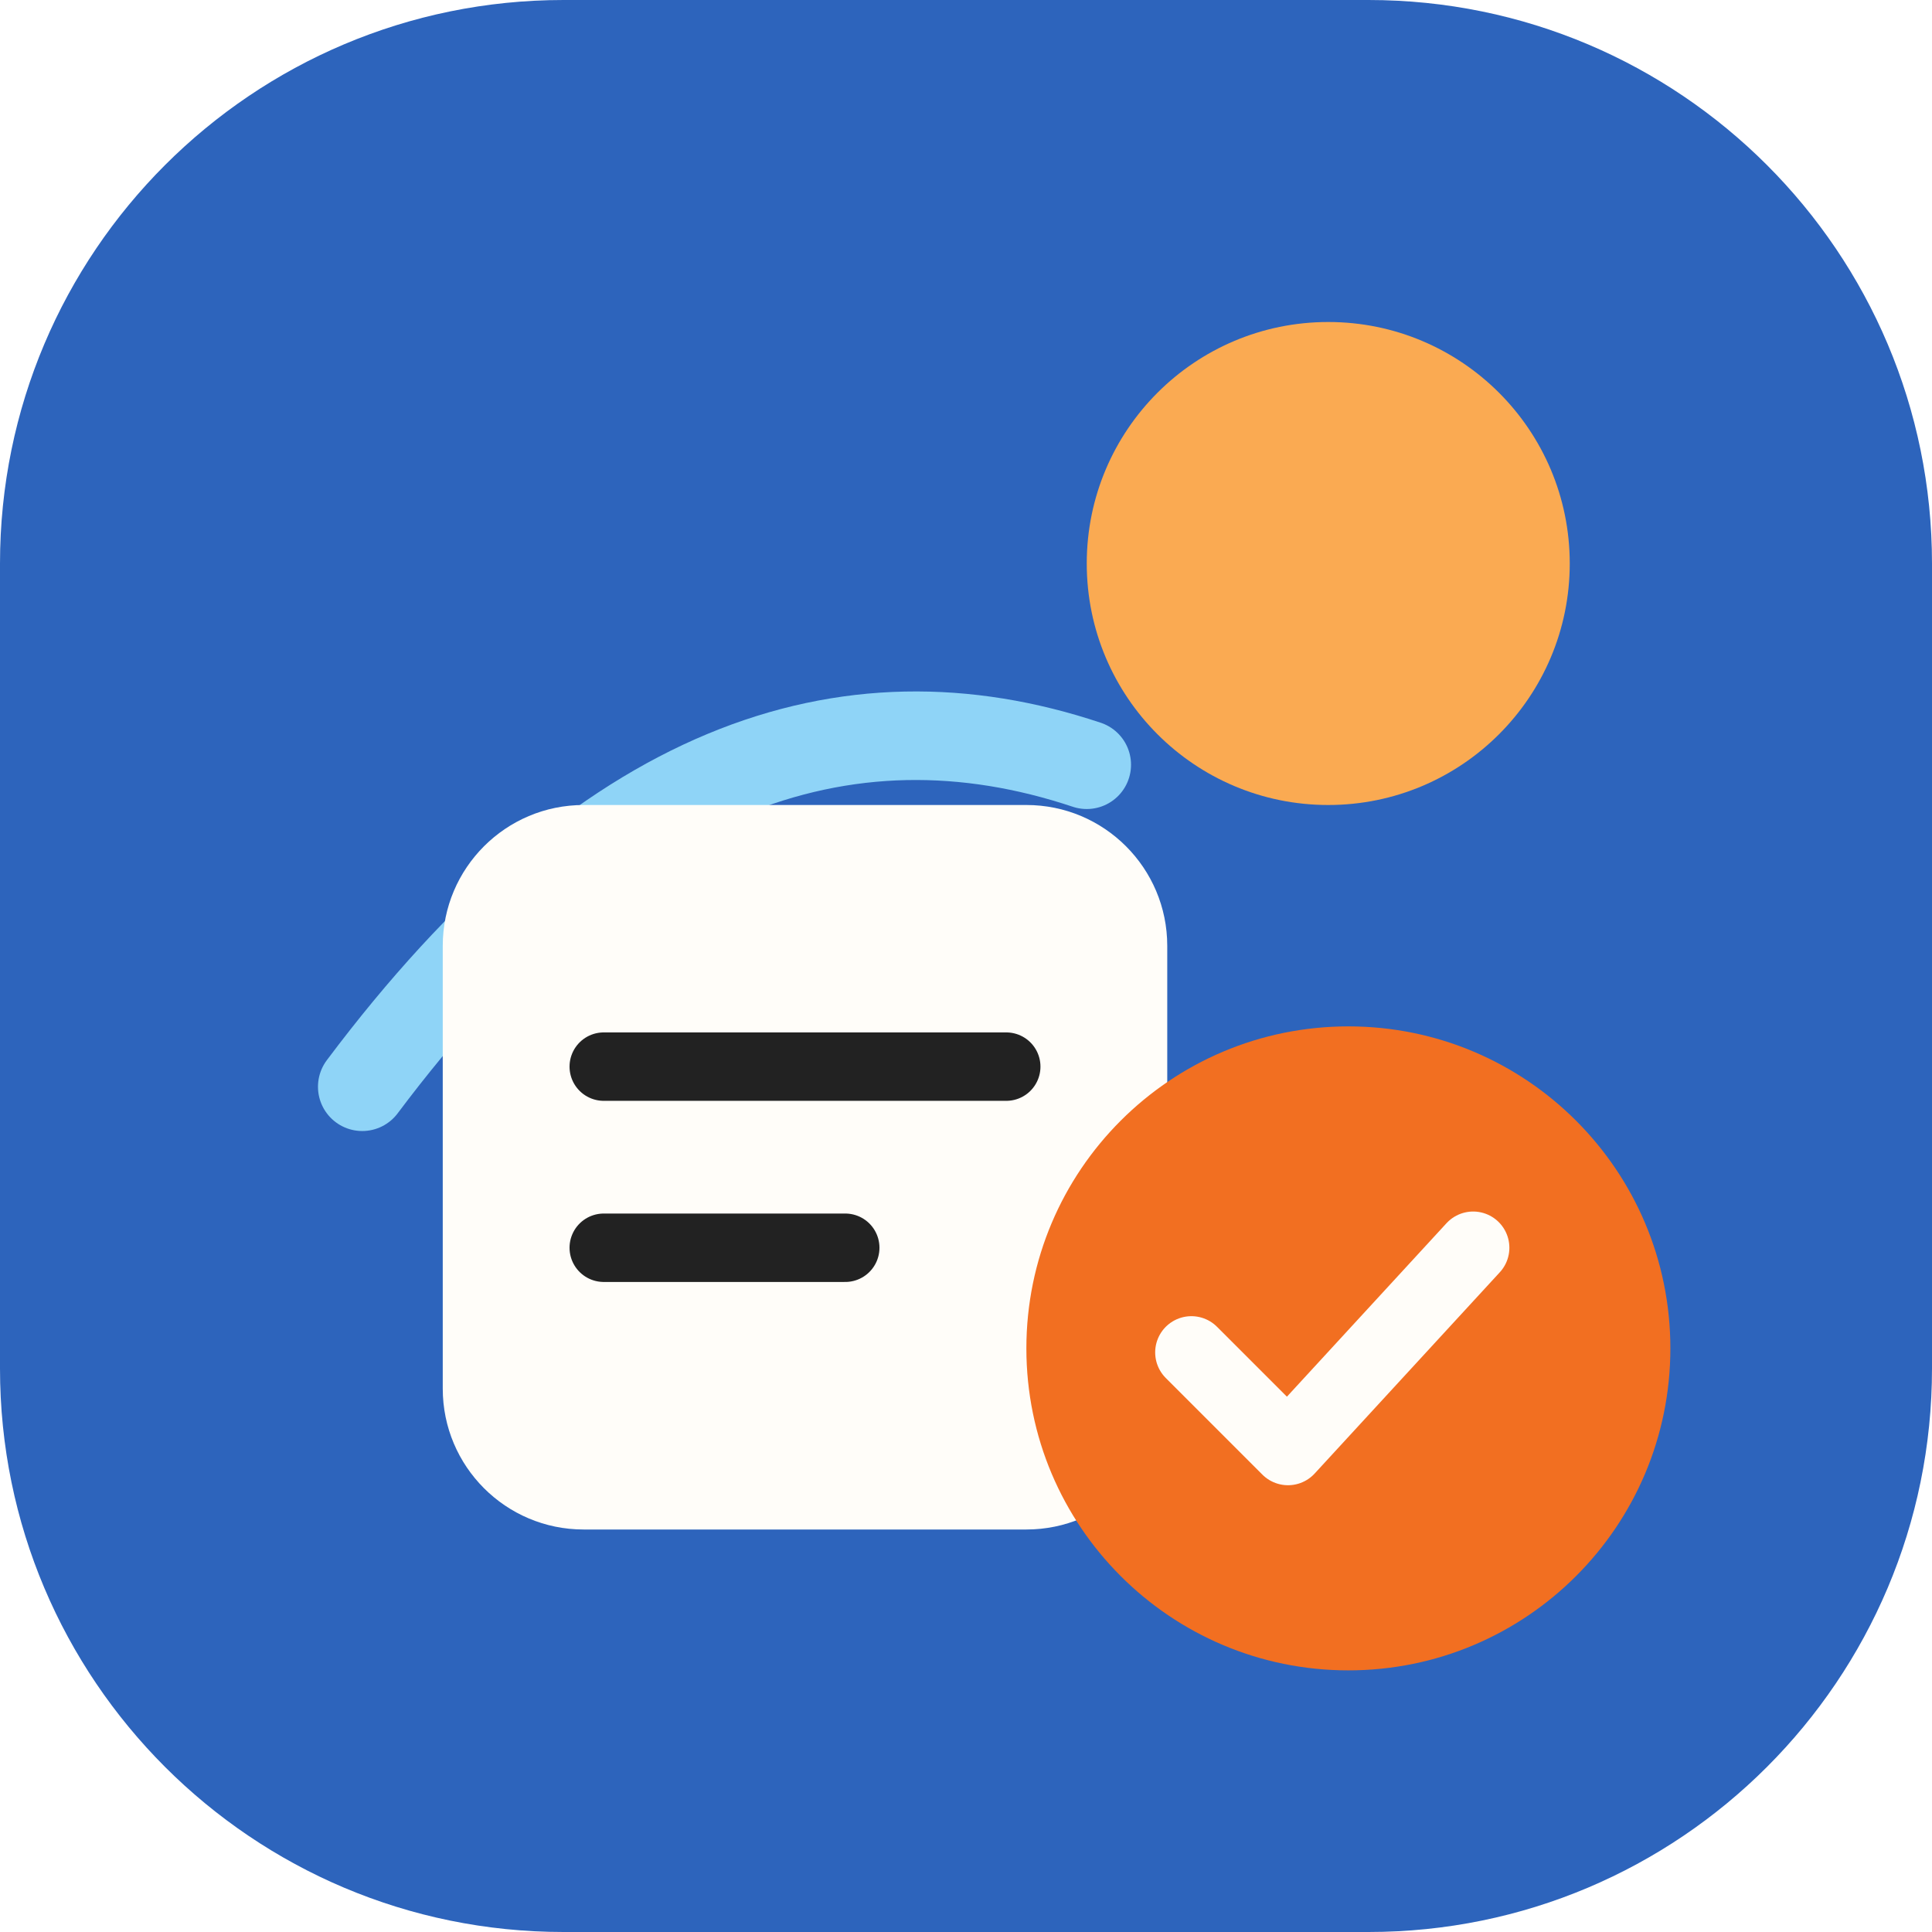
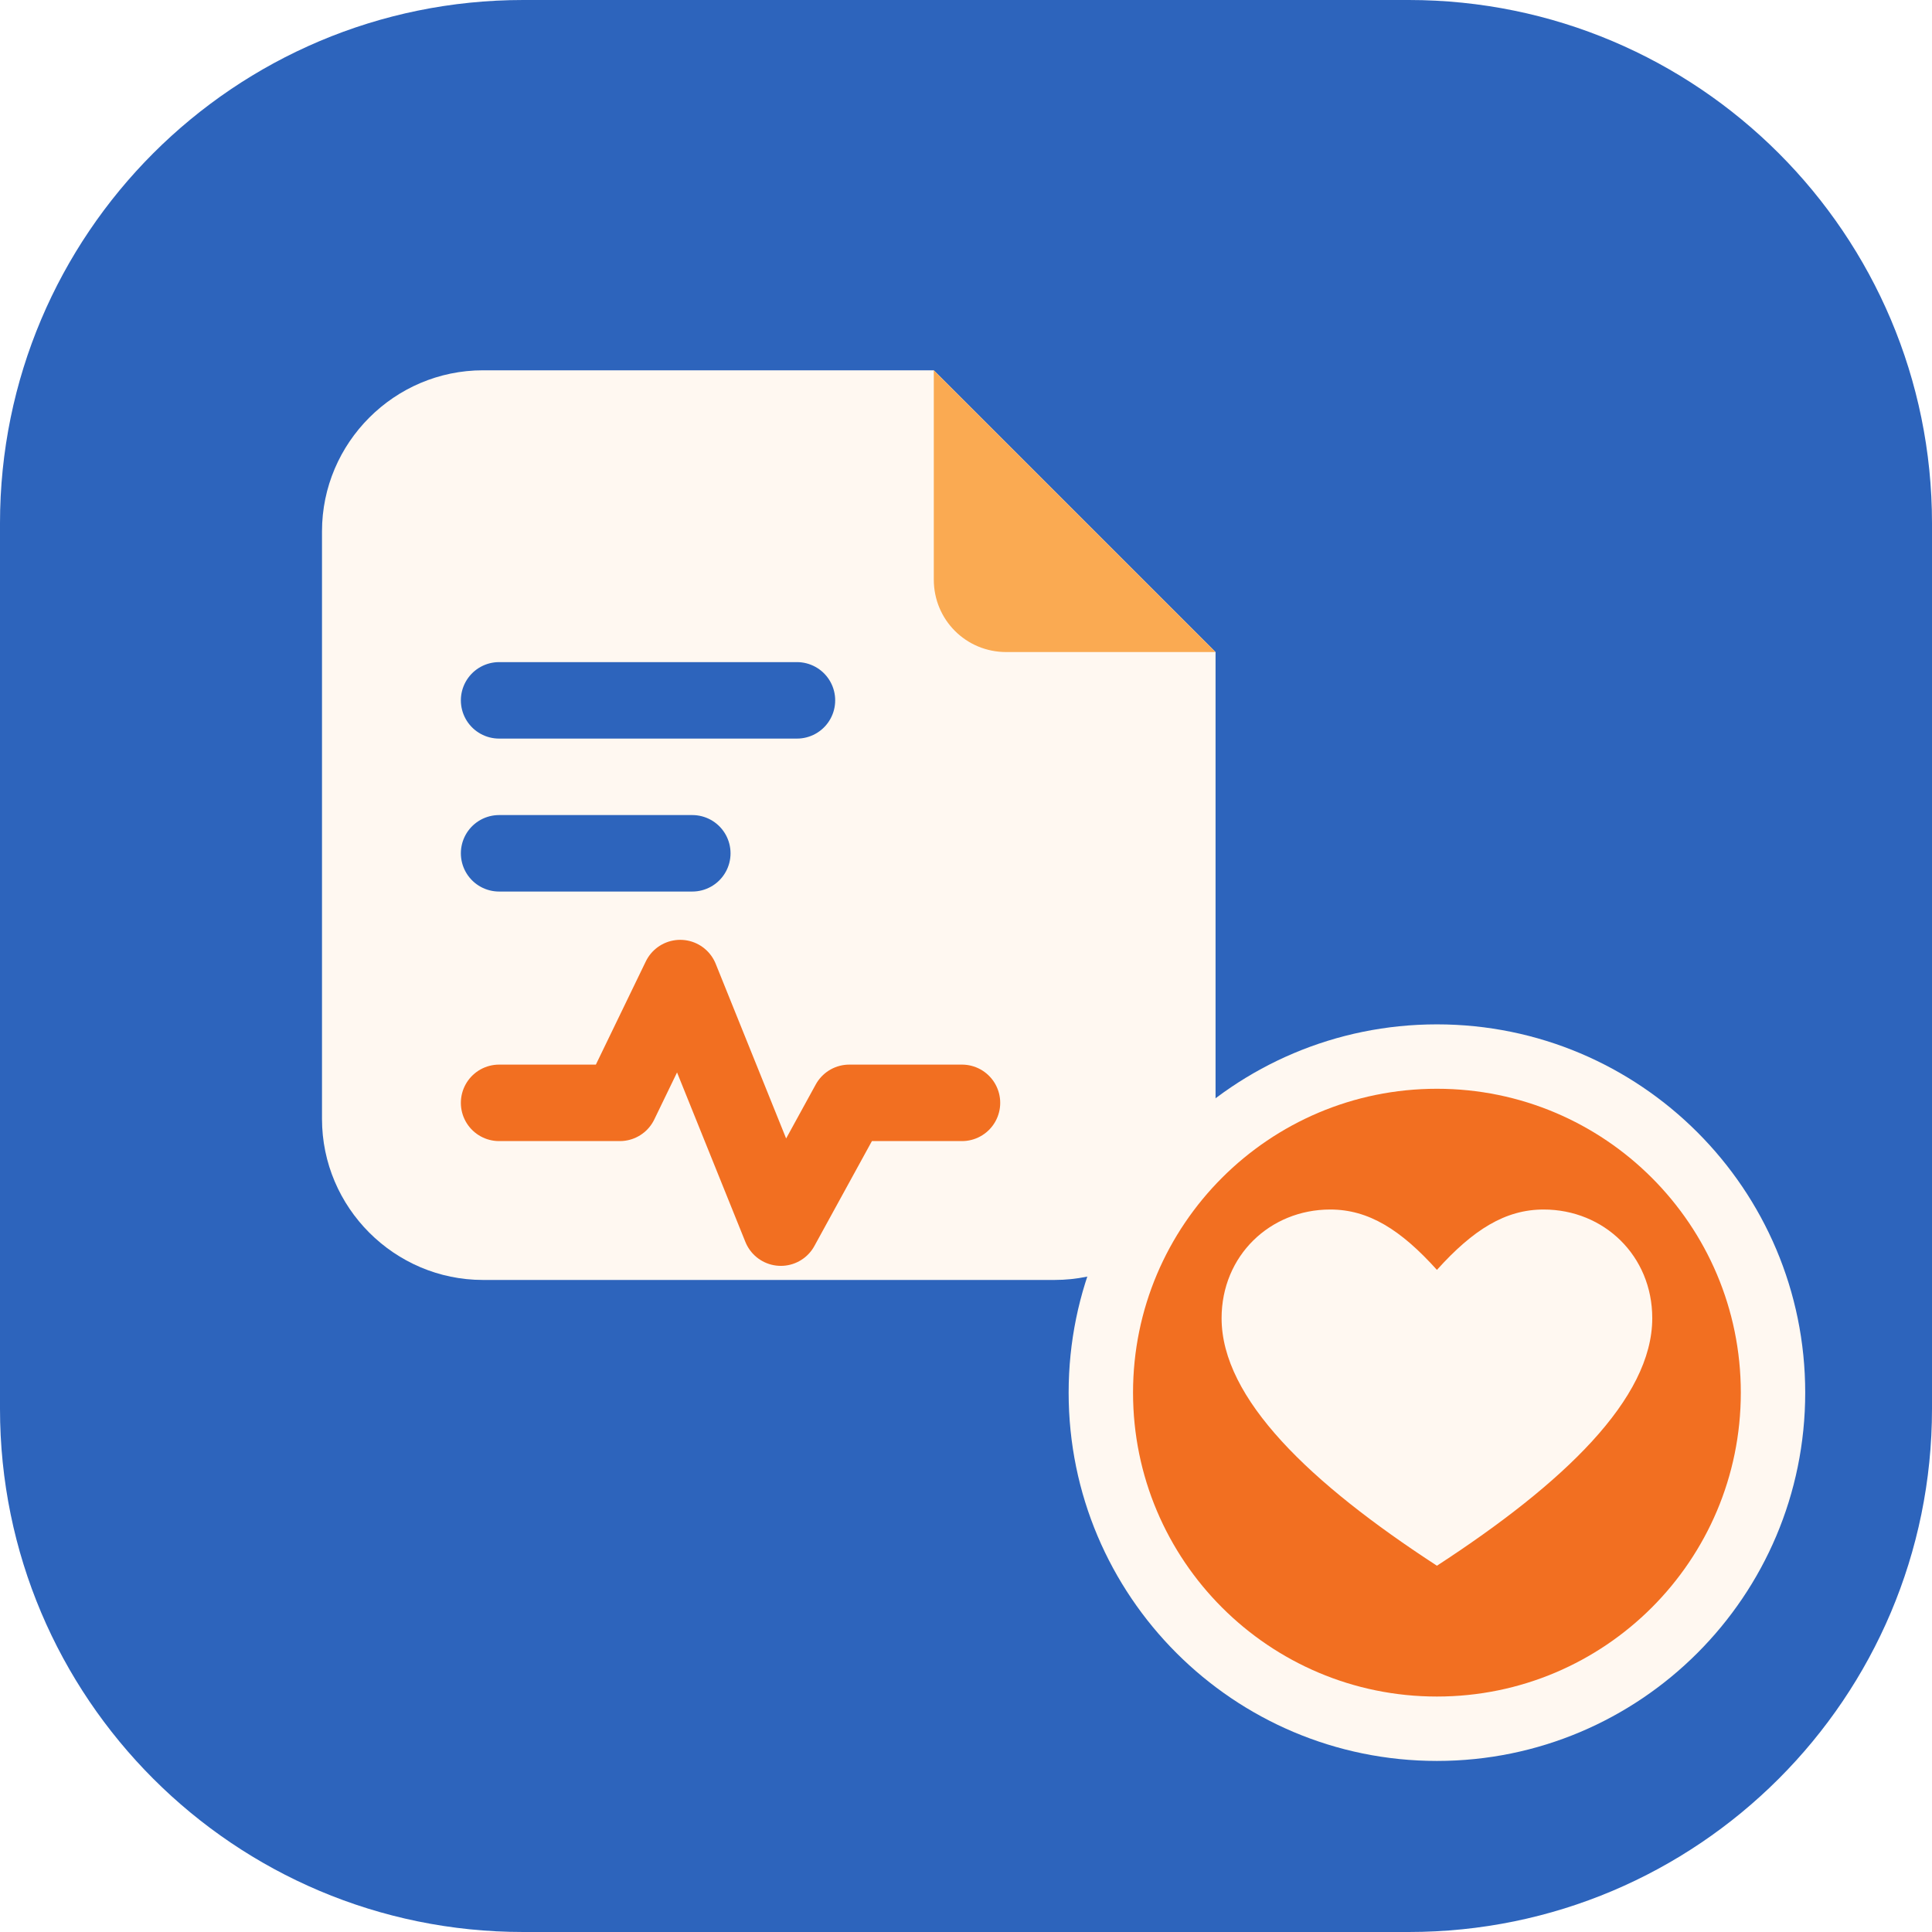
<svg xmlns="http://www.w3.org/2000/svg" viewBox="0 0 48 48">
-   <rect width="48" height="48" rx="14" fill="#2D64BC" />
-   <circle cx="33" cy="14" r="6" fill="#FAAA52" />
-   <path d="M9 27c6-8 12-10 18-8" fill="none" stroke="#8FD4F7" stroke-width="2.2" stroke-linecap="round" />
-   <rect x="11" y="20" width="18" height="18" rx="3.5" fill="#FFFDF9" />
-   <path d="M15 26.5h10M15 31h6" stroke="#222222" stroke-width="1.7" stroke-linecap="round" />
-   <circle cx="33.5" cy="33.5" r="8" fill="#F26F21" />
-   <path d="M29.6 33.6l2.4 2.4 4.6-5" fill="none" stroke="#FFFDF9" stroke-width="1.8" stroke-linecap="round" stroke-linejoin="round" />
+   <rect width="48" height="48" rx="13" fill="#2D64BC" />
+   <path d="M8 13.2c0-2.2 1.8-4 4-4h11.2l7 7v11.6c0 2.2-1.8 4-4 4H12c-2.2 0-4-1.8-4-4V13.2z" fill="#FFF8F1" />
+   <path d="M23.2 9.2v5.2c0 1 .8 1.8 1.8 1.8H30.2" fill="#FAAA52" />
+   <path d="M12.4 17.4h7.4M12.4 21.2h4.8" stroke="#2D64BC" stroke-width="1.9" stroke-linecap="round" />
+   <path d="M12.4 27.4h3l1.5-3.1 2.5 6.2 1.7-3.1h2.8" fill="none" stroke="#F26F21" stroke-width="1.9" stroke-linecap="round" stroke-linejoin="round" />
+   <circle cx="35.7" cy="34.6" r="9.15" fill="#FFF8F1" />
+   <circle cx="35.7" cy="34.6" r="7.55" fill="#F26F21" />
+   <path d="M35.7 38.9c-3.15-2.05-5.35-4.15-5.35-6.15 0-1.55 1.2-2.7 2.7-2.7.95 0 1.75.5 2.65 1.5.9-1 1.7-1.5 2.65-1.5 1.5 0 2.7 1.15 2.7 2.7 0 2-2.2 4.1-5.35 6.15z" fill="#FFF8F1" />
</svg>
